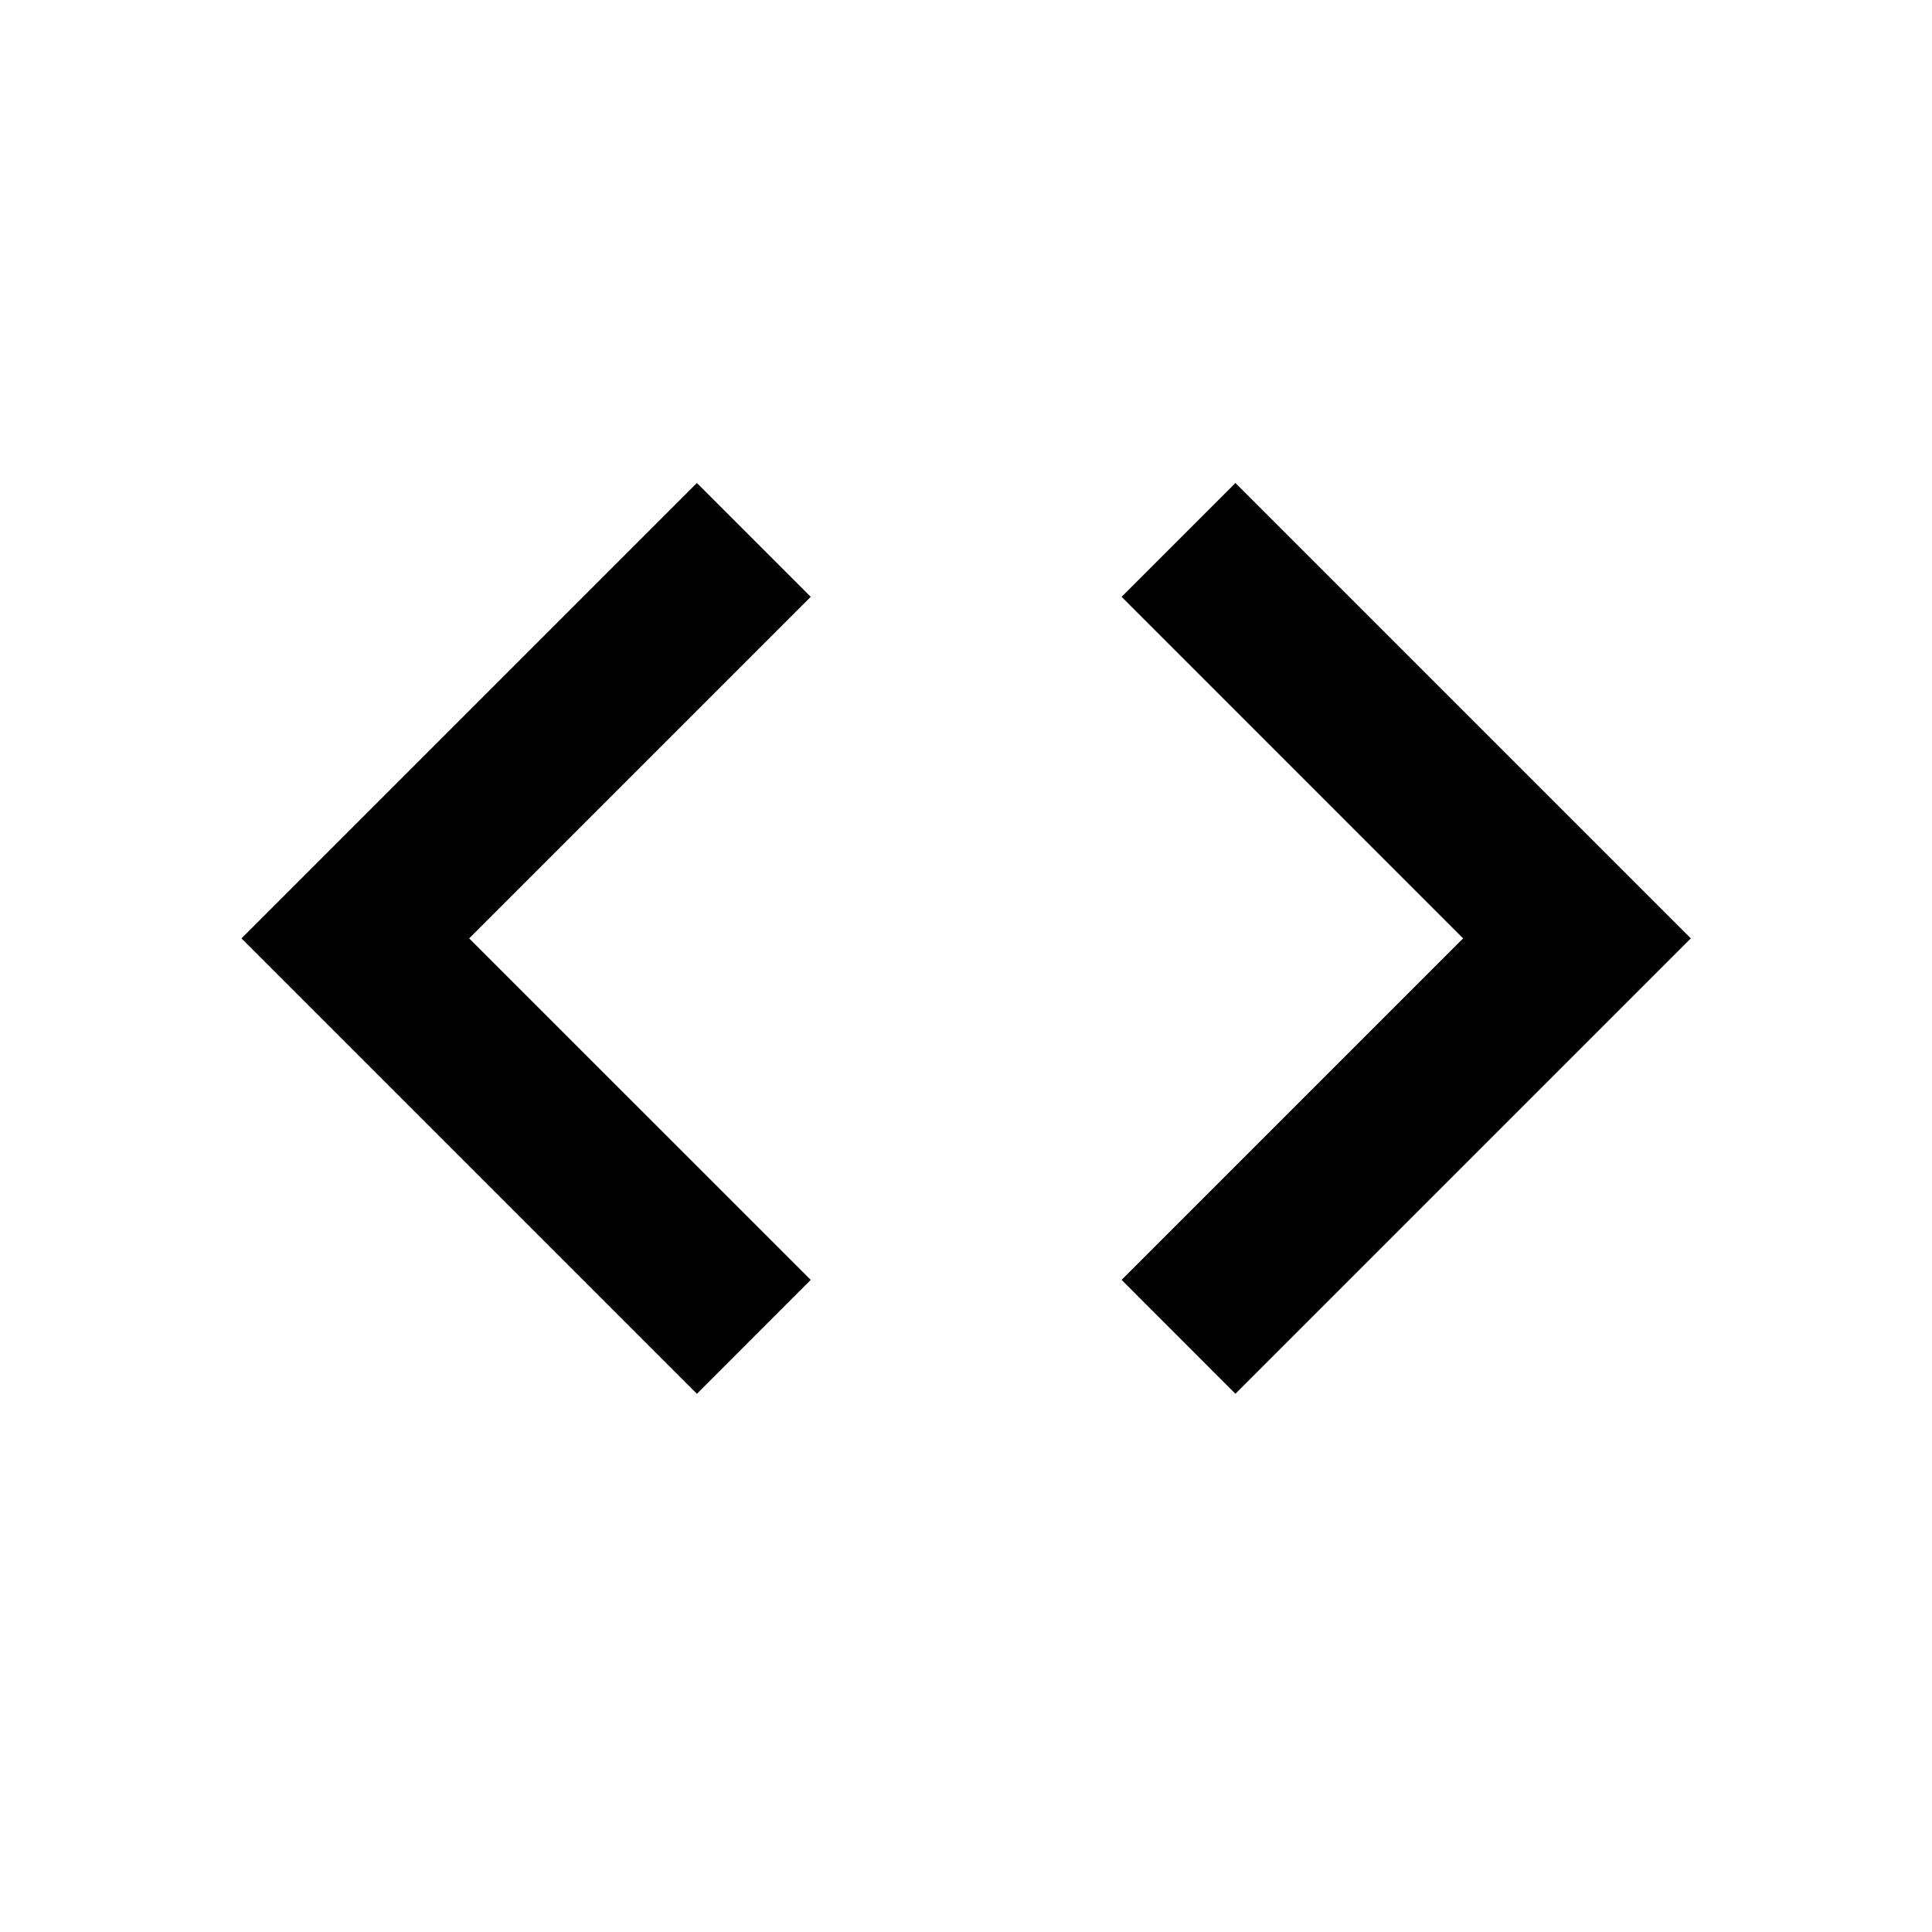
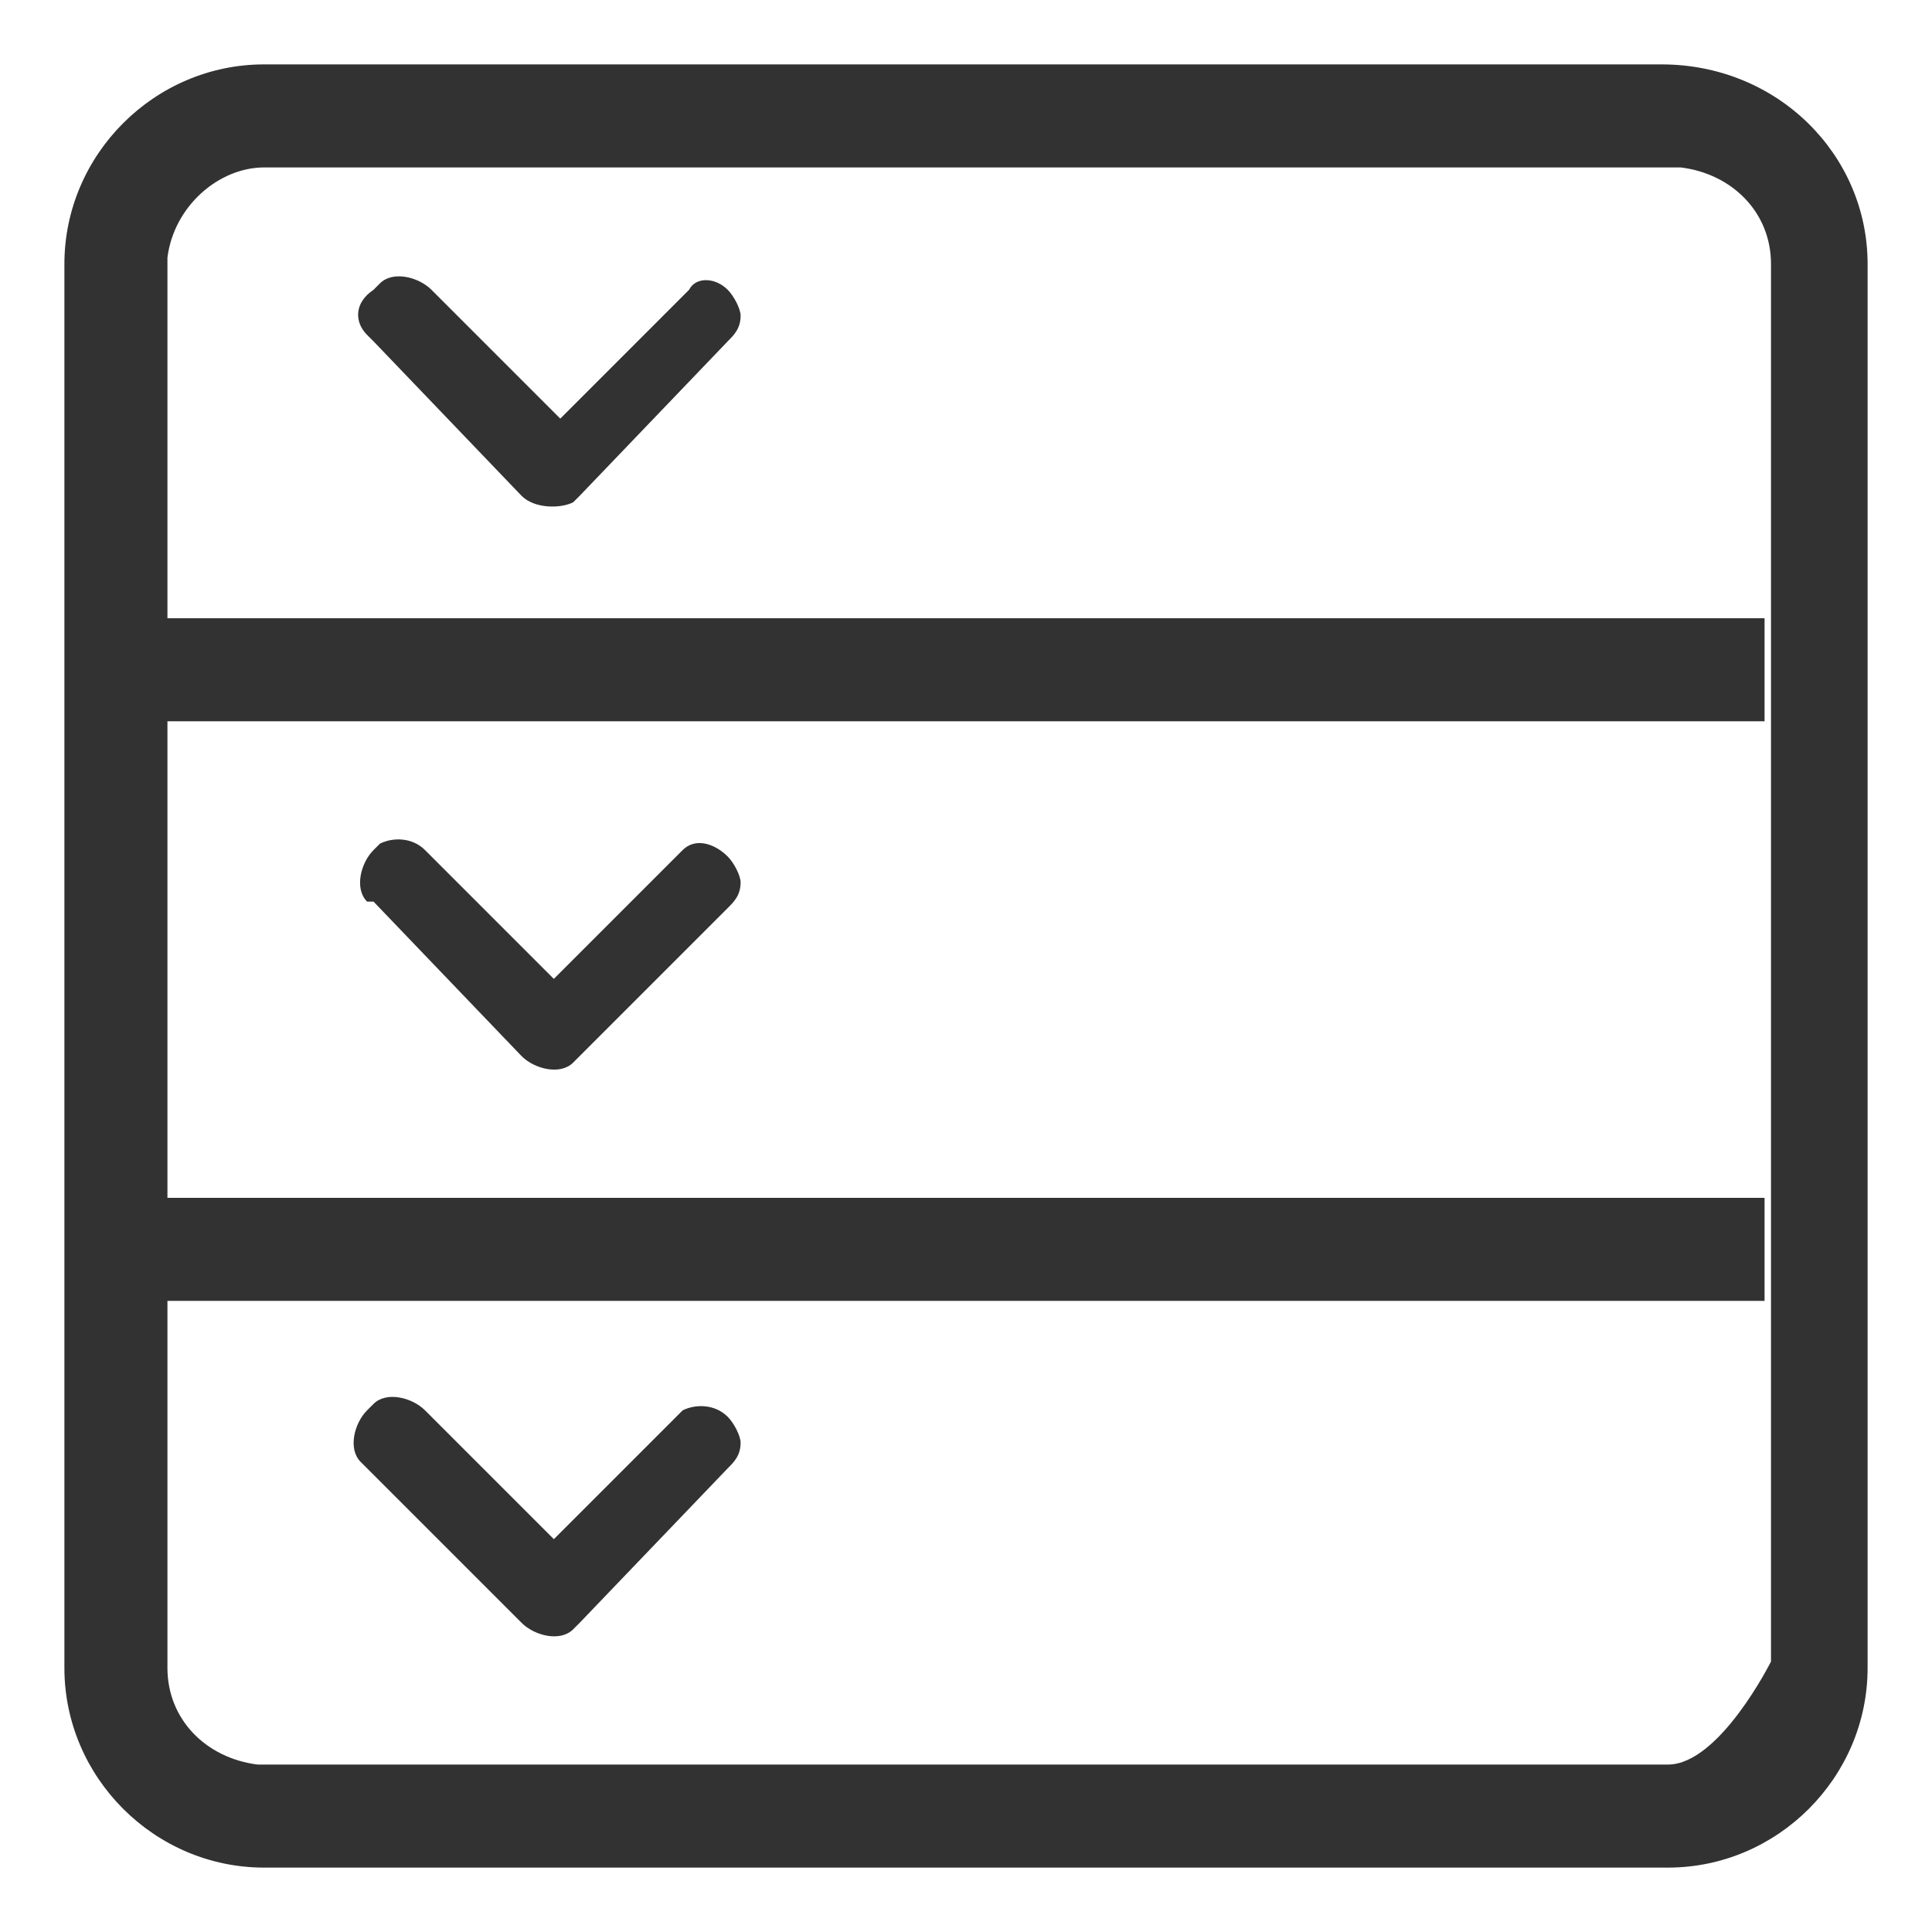
<svg xmlns="http://www.w3.org/2000/svg" viewBox="0 0 1024 1024" version="1.1">
-   <path d="M896.171 497.365l-241.365 241.365-60.331-60.373 180.992-180.992-180.992-181.035L654.805 256l241.365 241.365z m-647.509 0l181.035 180.992-60.331 60.373L128 497.365 369.365 256l60.331 60.331-181.035 181.035z" fill="#000000" />
+   <path d="M989.867 884.053c0 58.027-47.787 105.813-105.813 105.813H139.947C81.92 989.867 34.133 942.08 34.133 884.053V139.947C34.133 81.92 81.92 34.133 139.947 34.133h740.693C942.08 34.133 989.867 81.92 989.867 139.947v744.107z m-901.12 0c0 27.307 20.48 47.787 47.787 51.2h747.52c27.307 0 54.613-54.613 54.613-54.613V139.947c0-27.307-20.48-47.787-47.787-51.2h-750.933c-23.893 0-47.787 20.48-51.2 47.787v747.52z m296.96-730.453c3.413 3.413 6.827 10.24 6.827 13.653 0 6.827-3.413 10.24-6.827 13.653L307.2 262.827l-3.413 3.413c-6.827 3.413-20.48 3.413-27.307-3.413L197.973 180.907l-3.413-3.413c-6.827-6.827-6.827-17.067 3.413-23.893l3.413-3.413c6.827-6.827 20.48-3.413 27.307 3.413l68.267 68.267 64.853-64.853 3.413-3.413c3.413-6.827 13.653-6.827 20.48 0z m0 300.373c3.413 3.413 6.827 10.24 6.827 13.653 0 6.827-3.413 10.24-6.827 13.653L307.2 559.787l-3.413 3.413c-6.827 6.827-20.48 3.413-27.307-3.413L197.973 477.867h-3.413c-6.827-6.827-3.413-20.48 3.413-27.307l3.413-3.413c6.827-3.413 17.067-3.413 23.893 3.413l68.267 68.267 64.853-64.853 3.413-3.413c6.827-6.827 17.067-3.413 23.893 3.413z m0 296.96c3.413 3.413 6.827 10.24 6.827 13.653 0 6.827-3.413 10.24-6.827 13.653L307.2 860.16l-3.413 3.413c-6.827 6.827-20.48 3.413-27.307-3.413l-81.92-81.92-3.413-3.413c-6.827-6.827-3.413-20.48 3.413-27.307l3.413-3.413c6.827-6.827 20.48-3.413 27.307 3.413l68.267 68.267 64.853-64.853 3.413-3.413c6.827-3.413 17.067-3.413 23.893 3.413z m549.547-368.64H88.747V327.68h846.507v54.613z m0 307.2H88.747v-54.613h846.507v54.613z" fill="#323232" />
</svg>
